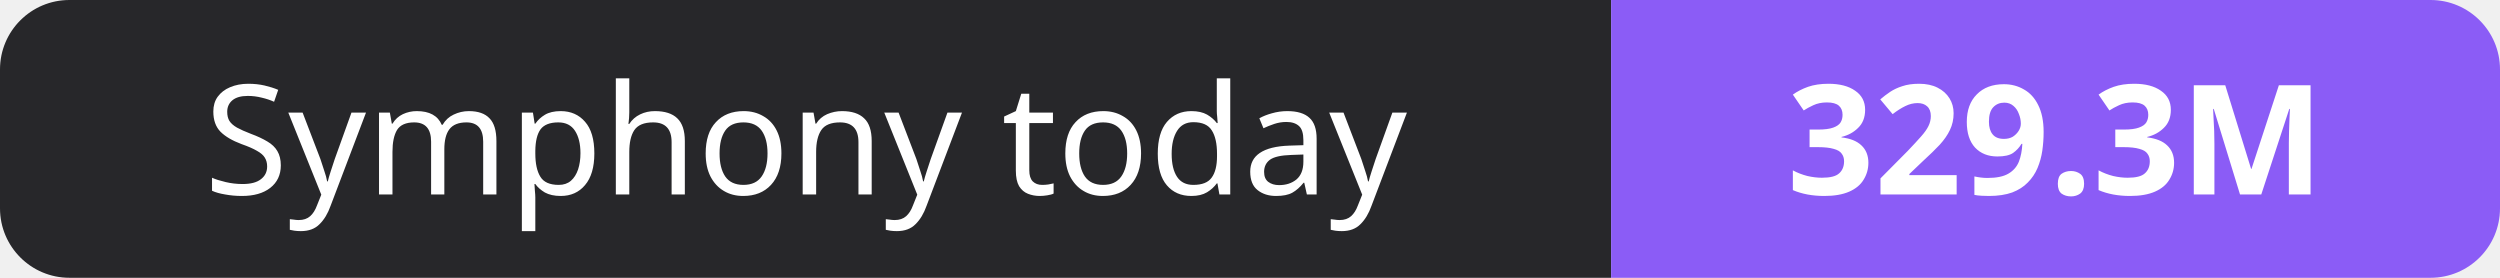
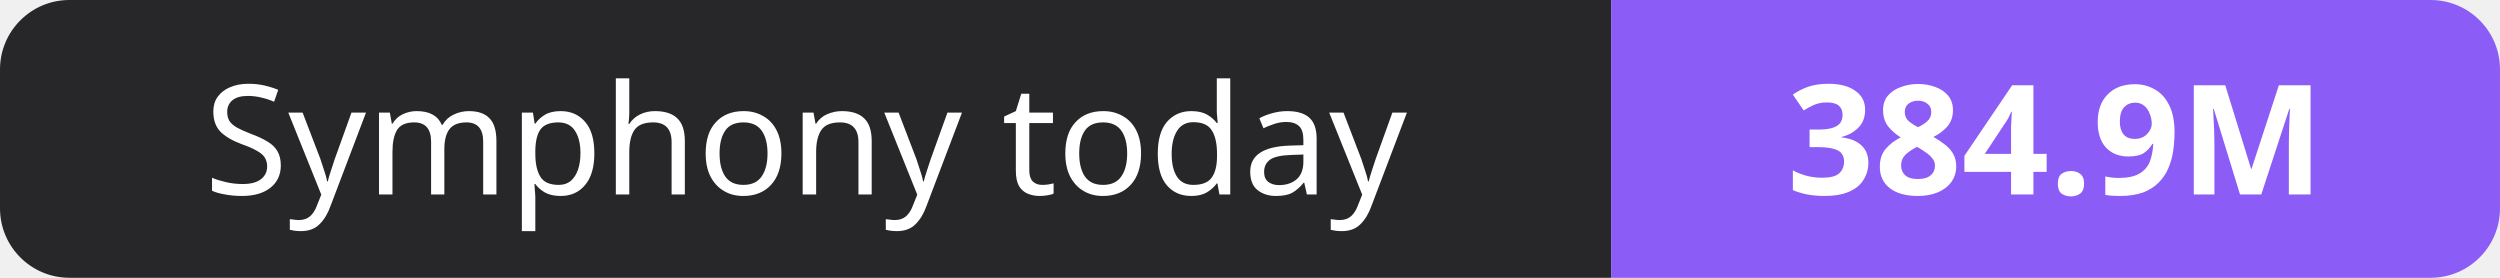
- <svg xmlns="http://www.w3.org/2000/svg" width="180" height="20" role="img" aria-label="Symphony today: 329.3M">
+ <svg xmlns="http://www.w3.org/2000/svg" width="180" height="20" role="img" aria-label="Symphony today: 384.9M">
  <clipPath id="r">
    <rect width="180" height="20" rx="5" fill="#fff" />
  </clipPath>
  <g clip-path="url(#r)">
    <rect width="116" height="20" fill="#27272a" />
    <rect x="116" width="64" height="20" fill="#8b5cf6" />
  </g>
  <g fill="#fff" text-anchor="middle" font-family="Verdana,Geneva,sans-serif" font-size="11">
    <text x="58.0" y="14">Symphony today</text>
-     <text x="148.0" y="14" font-weight="700">329.3M</text>
+     <text x="148.0" y="14" font-weight="700">384.9M</text>
  </g>
</svg>
